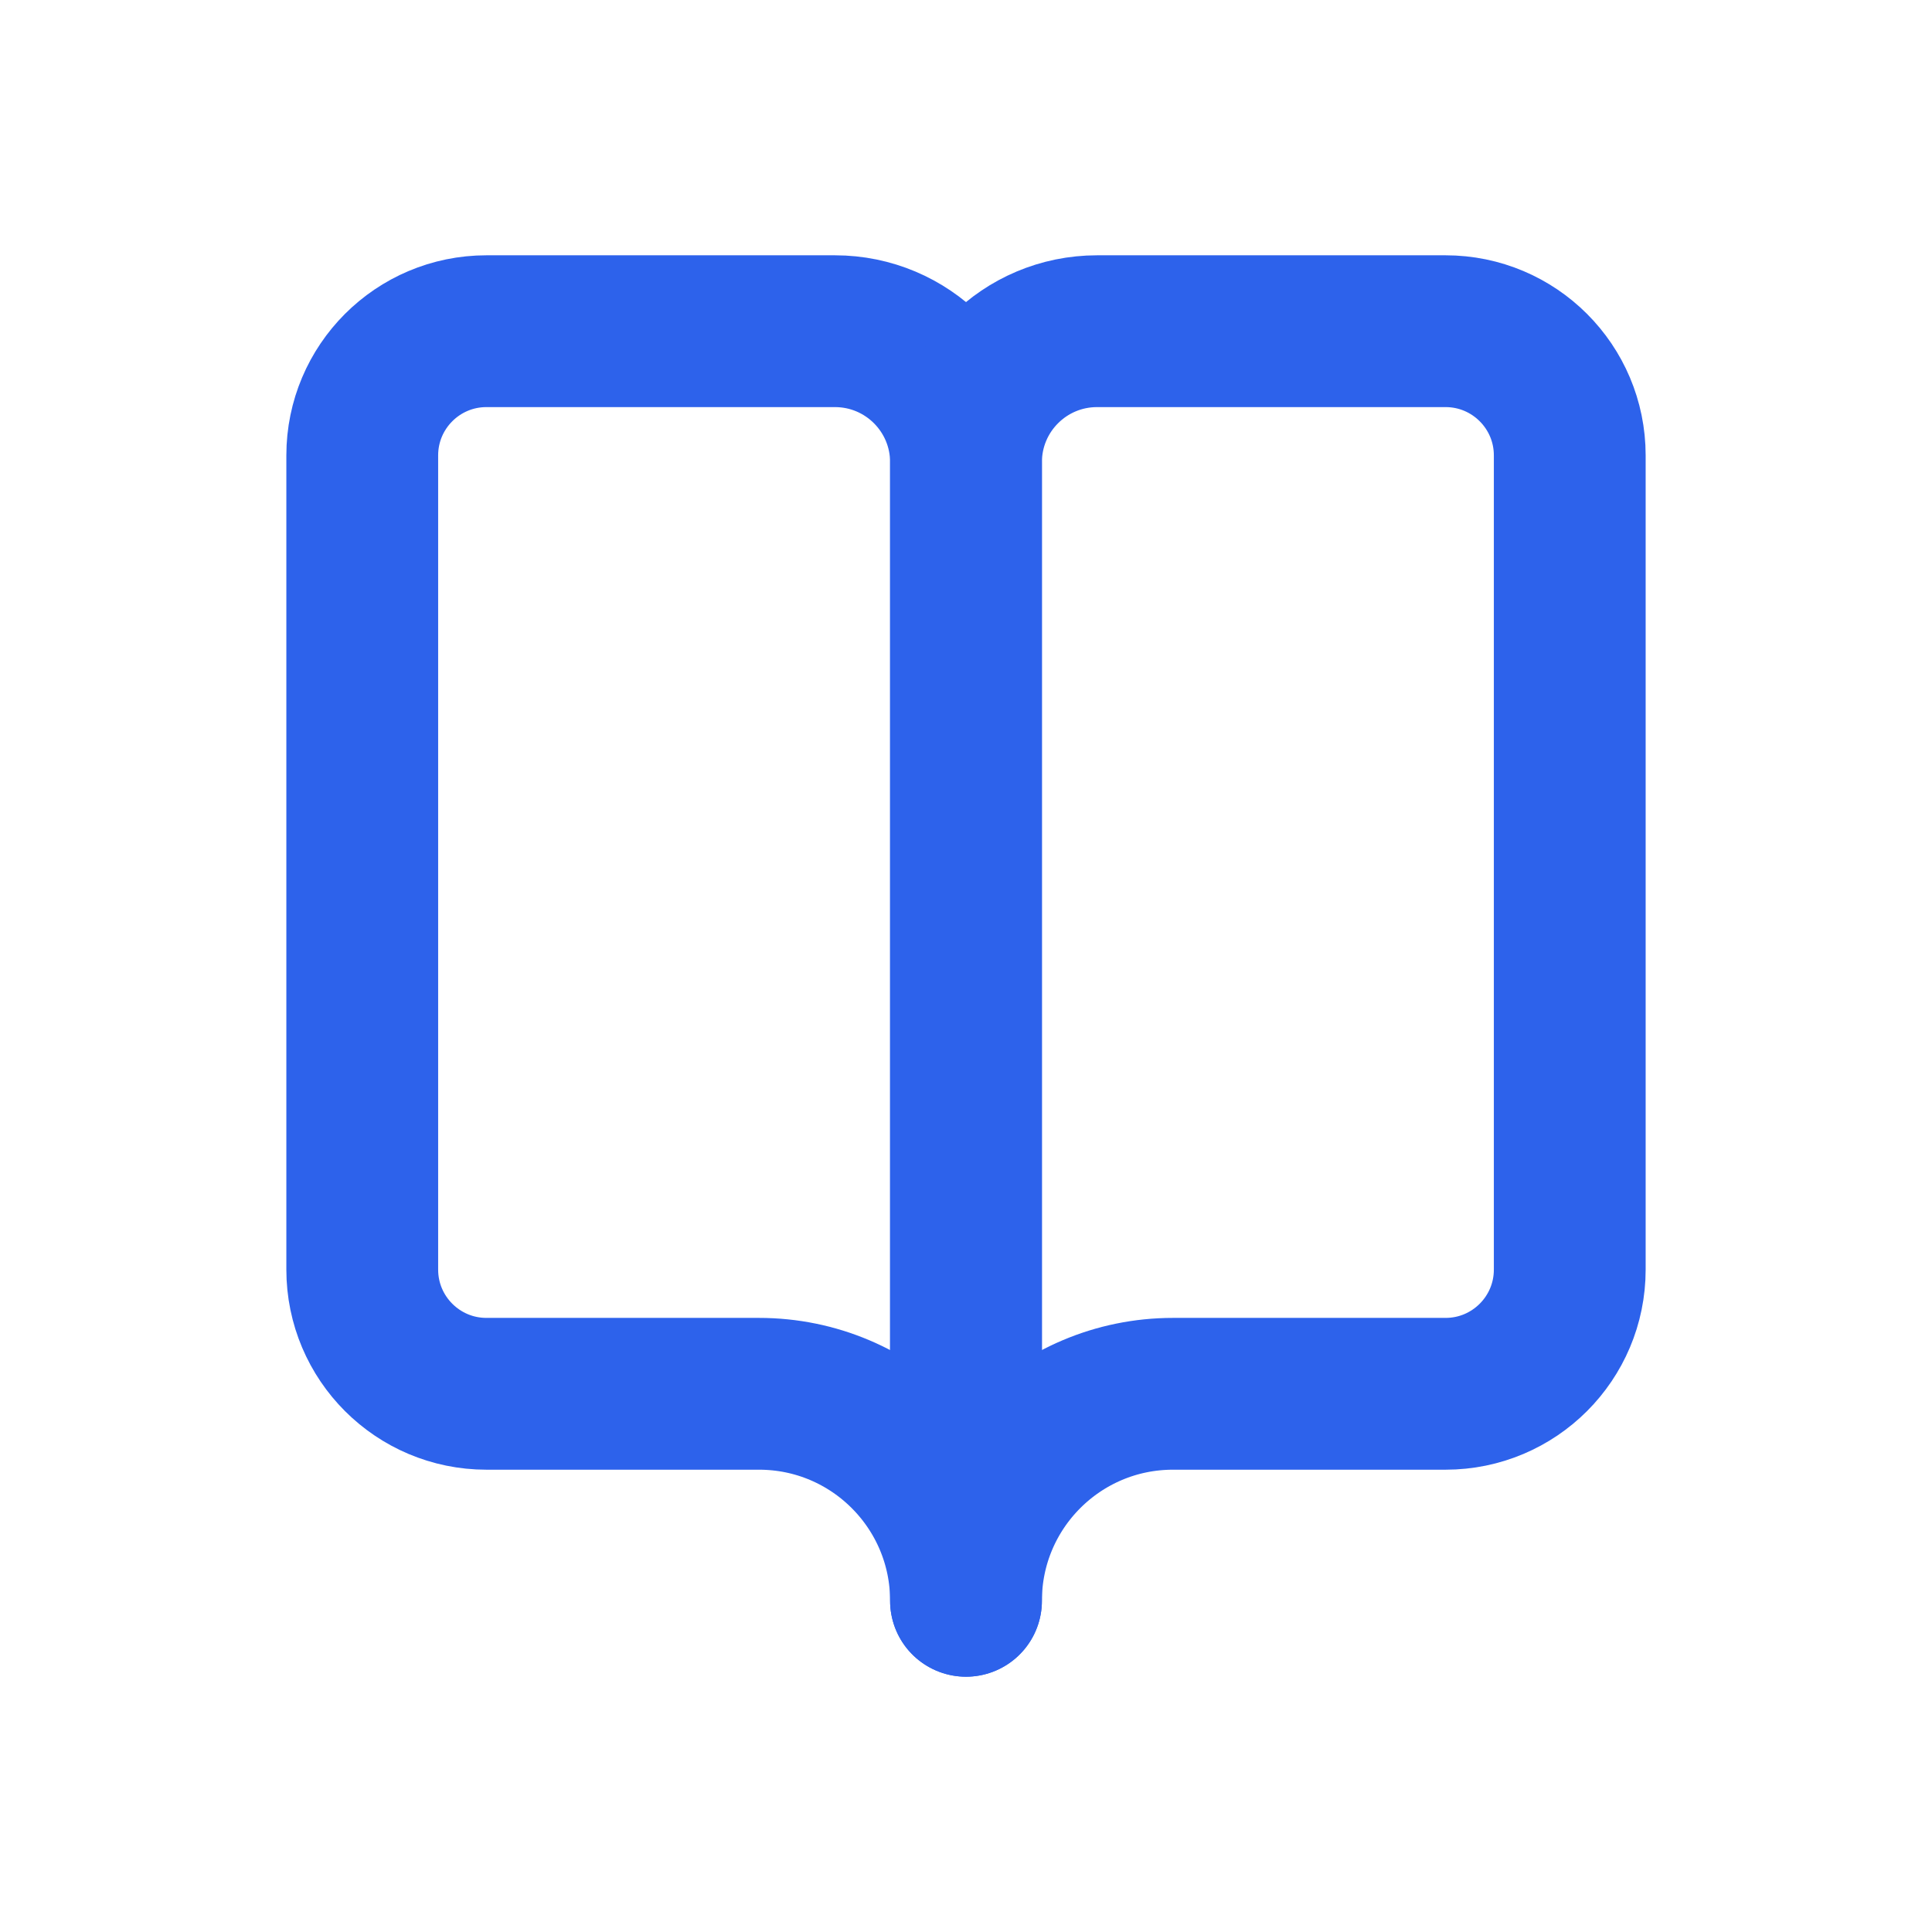
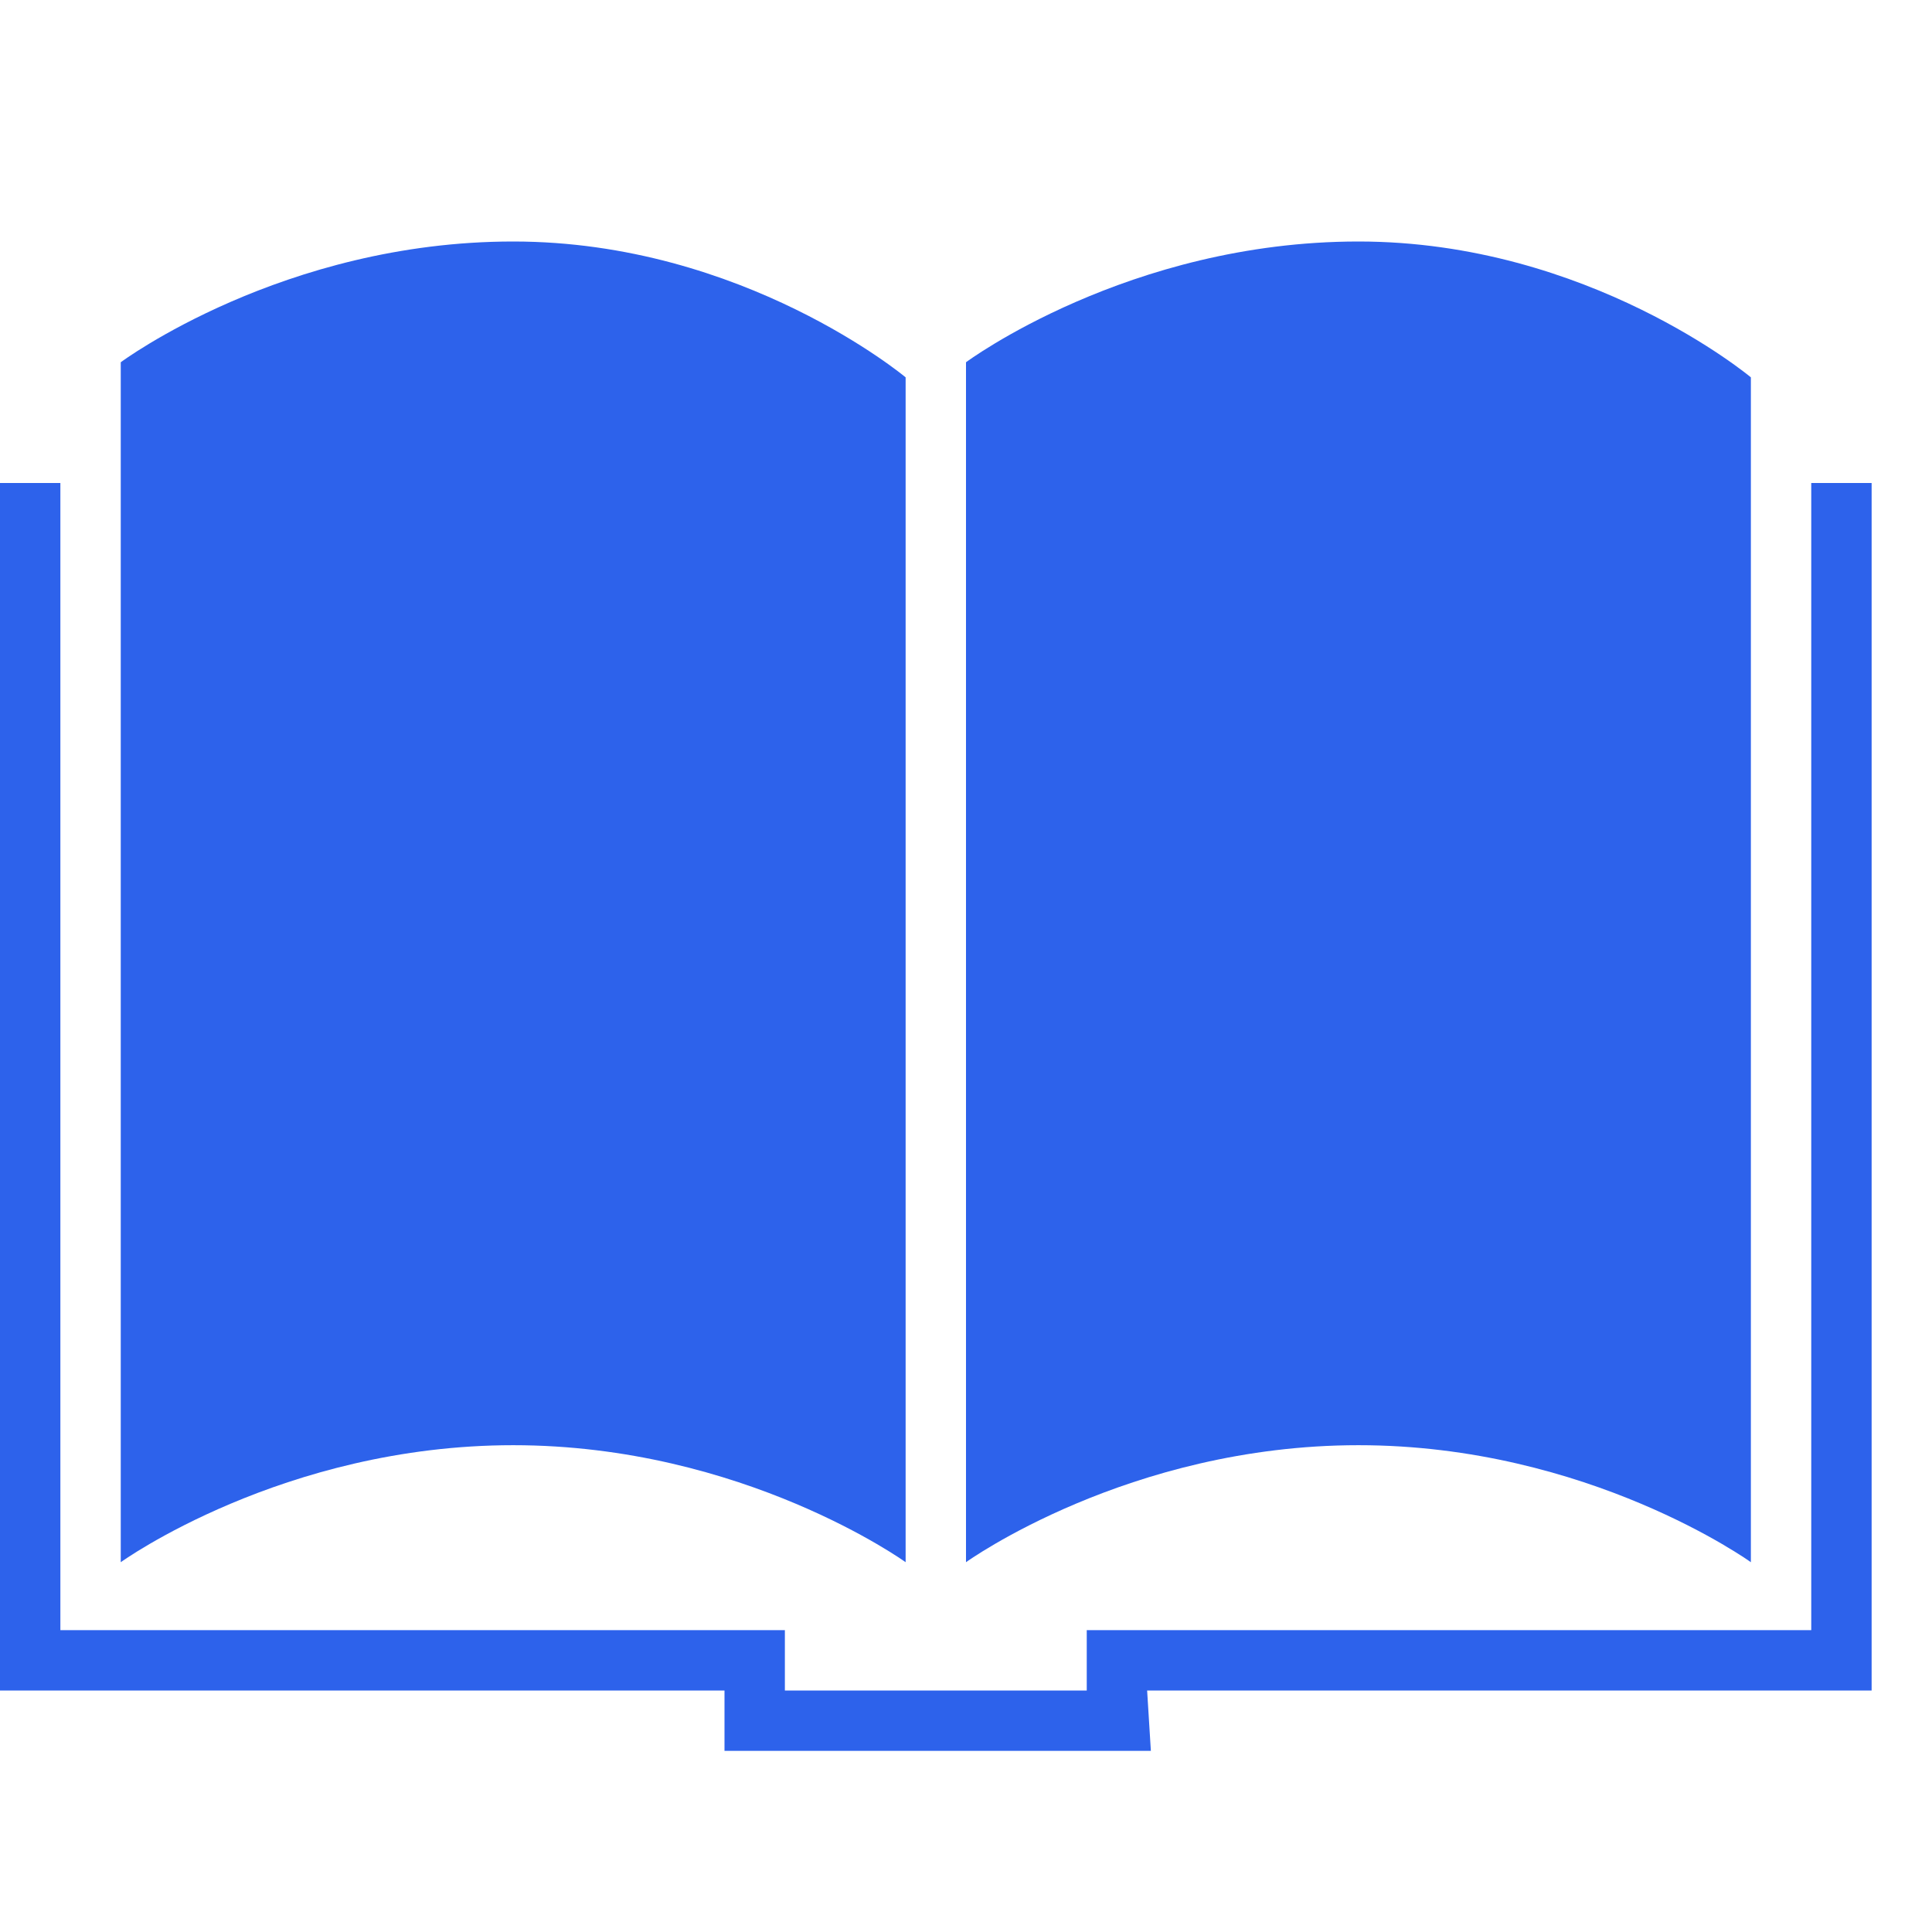
- <svg xmlns="http://www.w3.org/2000/svg" width="28" height="28" viewBox="0 0 28 28" fill="none">
-   <path d="M5.25 6.6C5.25 5.606 6.056 4.8 7.05 4.8H12.1C13.15 4.8 14 5.65 14 6.7V23.2C14 21.543 12.657 20.2 11 20.2H7.05C6.056 20.2 5.25 19.394 5.25 18.4V6.6Z" stroke="#2D62EB" stroke-width="2.2" stroke-linecap="round" stroke-linejoin="round" />
-   <path d="M22.75 6.6C22.75 5.606 21.944 4.8 20.95 4.8H15.9C14.85 4.8 14 5.65 14 6.7V23.2C14 21.543 15.343 20.2 17 20.2H20.95C21.944 20.2 22.75 19.394 22.75 18.4V6.6Z" stroke="#2D62EB" stroke-width="2.2" stroke-linecap="round" stroke-linejoin="round" />
+ <svg xmlns="http://www.w3.org/2000/svg" fill="#2D62EB" viewBox="0 0 32 32" version="1.1">
+   <path d="M15 25.875v-19.625c0 0-2.688-2.25-6.5-2.25s-6.5 2-6.5 2v19.875c0 0 2.688-1.938 6.5-1.938s6.5 1.938 6.5 1.938zM29 25.875v-19.625c0 0-2.688-2.25-6.5-2.25s-6.5 2-6.5 2v19.875c0 0 2.688-1.938 6.5-1.938s6.5 1.938 6.5 1.938zM31 8h-1v19h-12v1h-5v-1h-12v-19h-1v20h12v1h7.062l-0.062-1h12v-20z" />
</svg>
